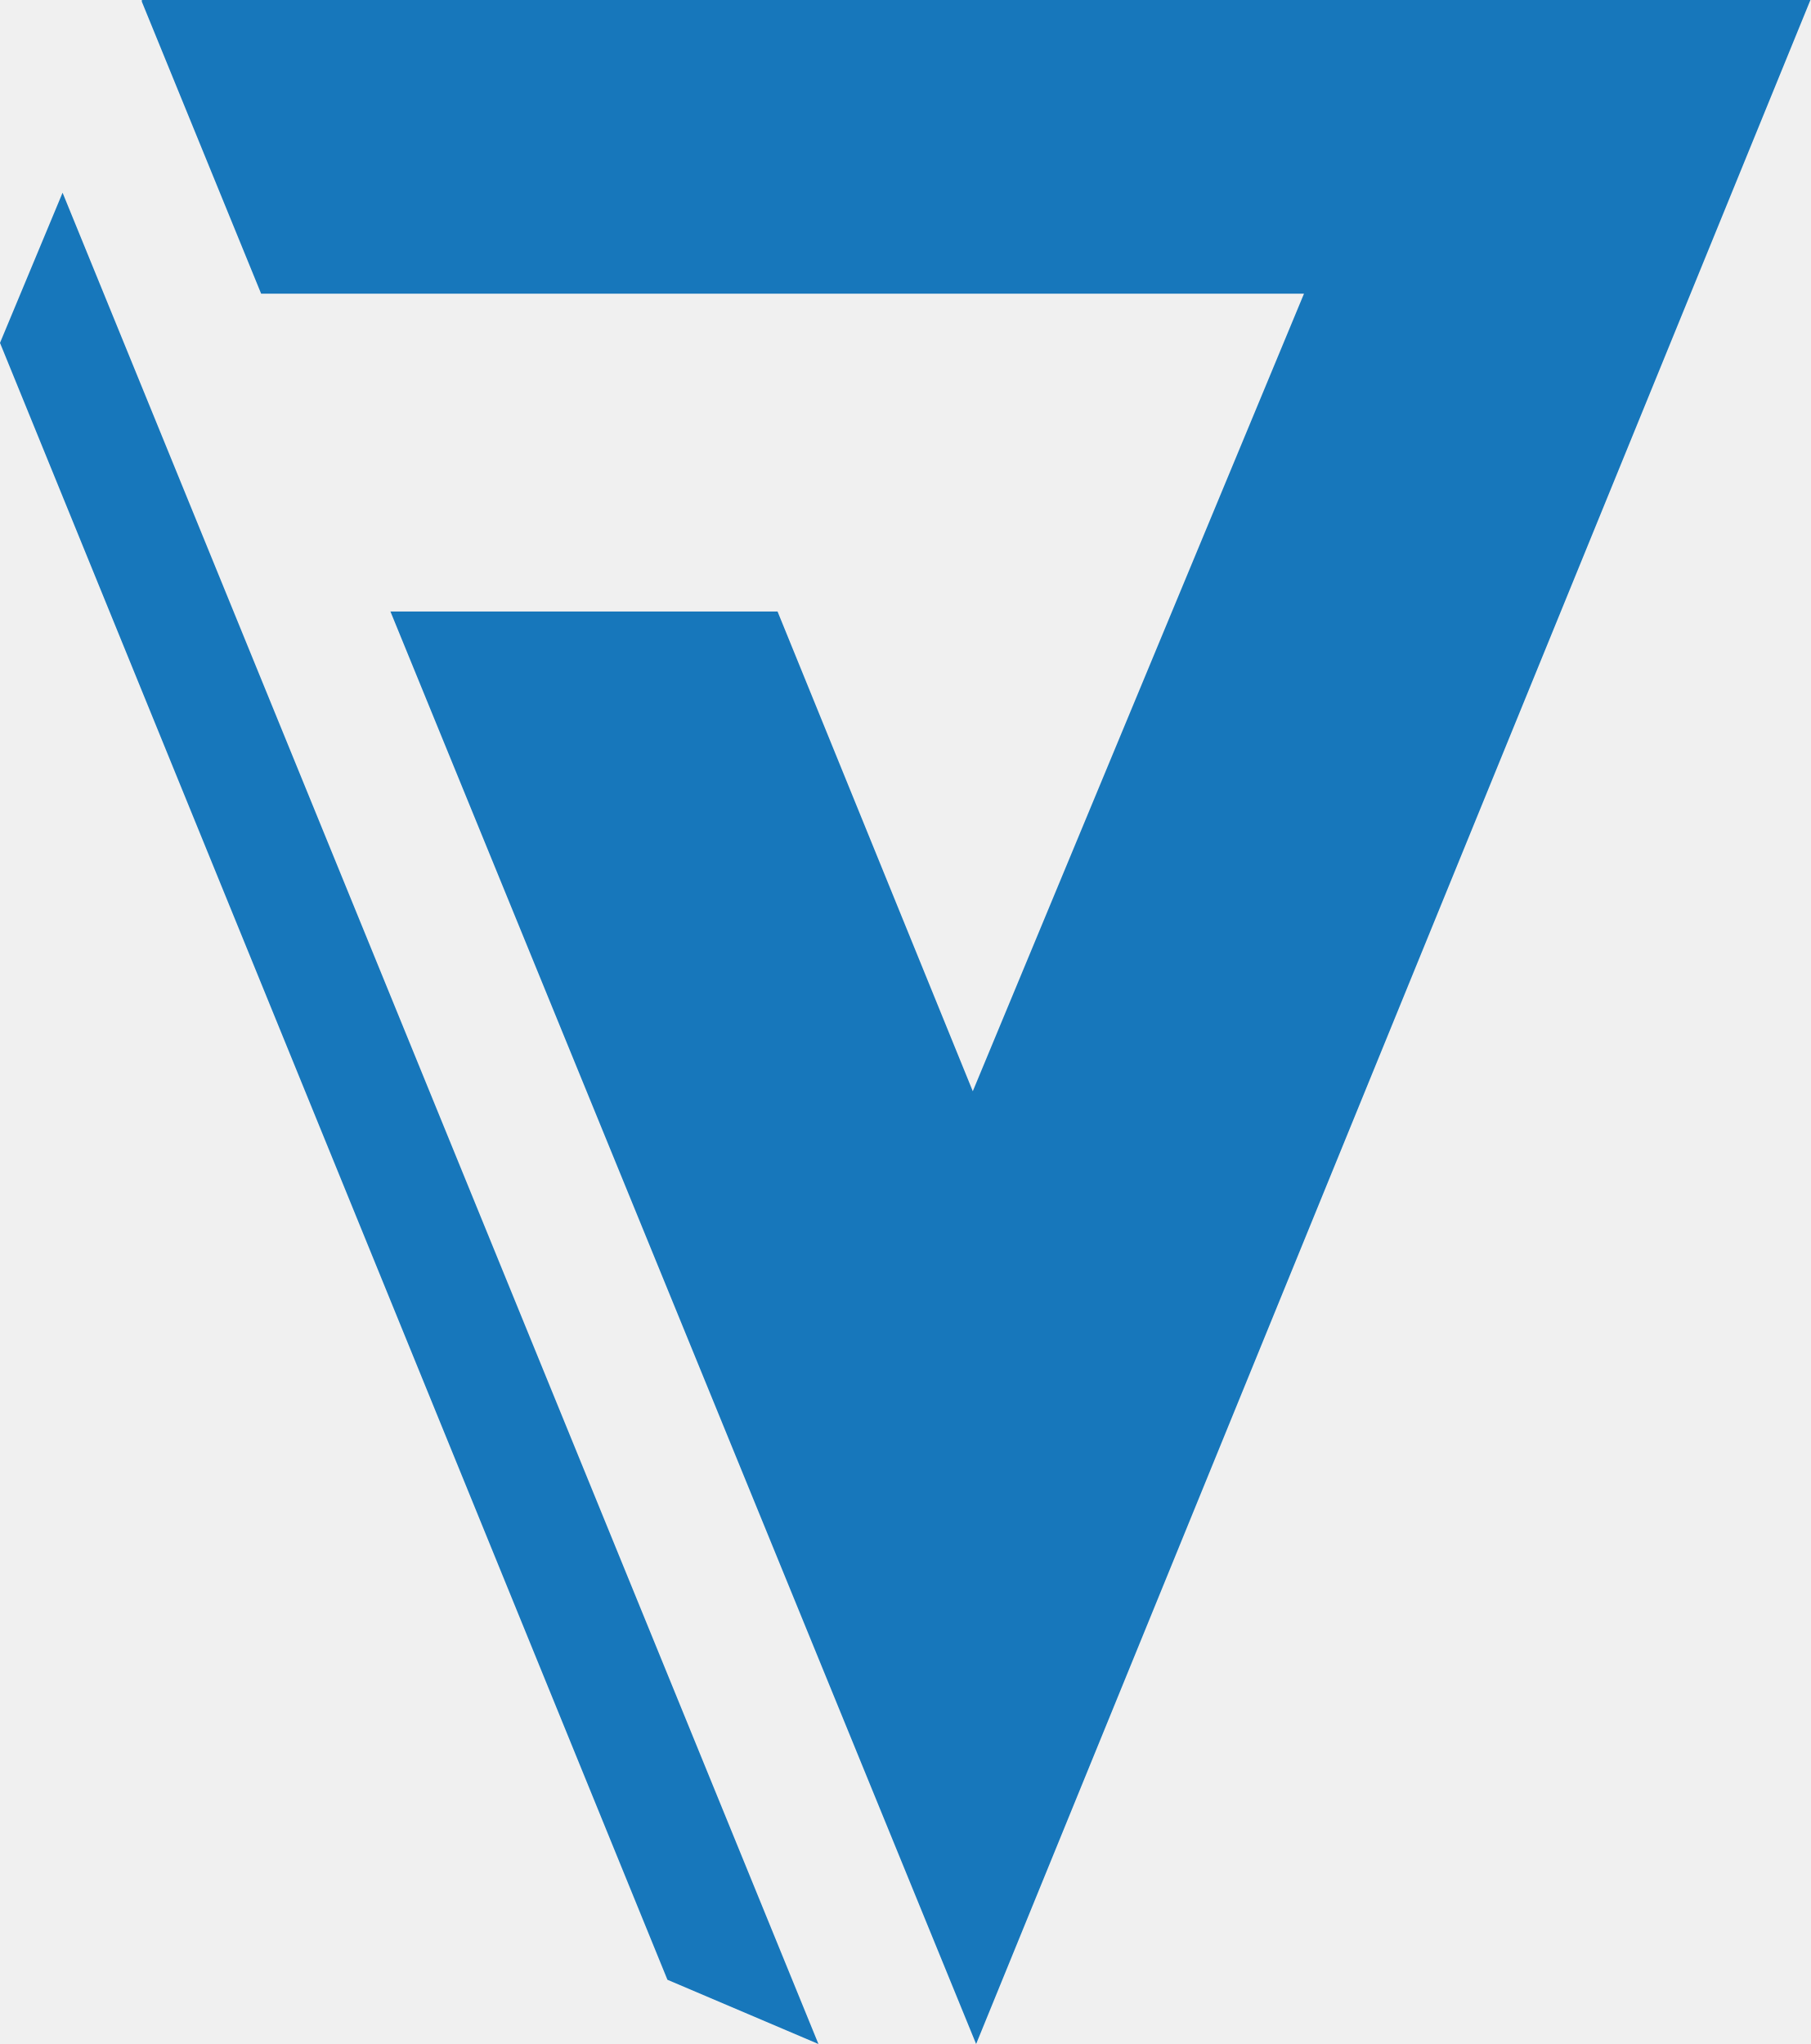
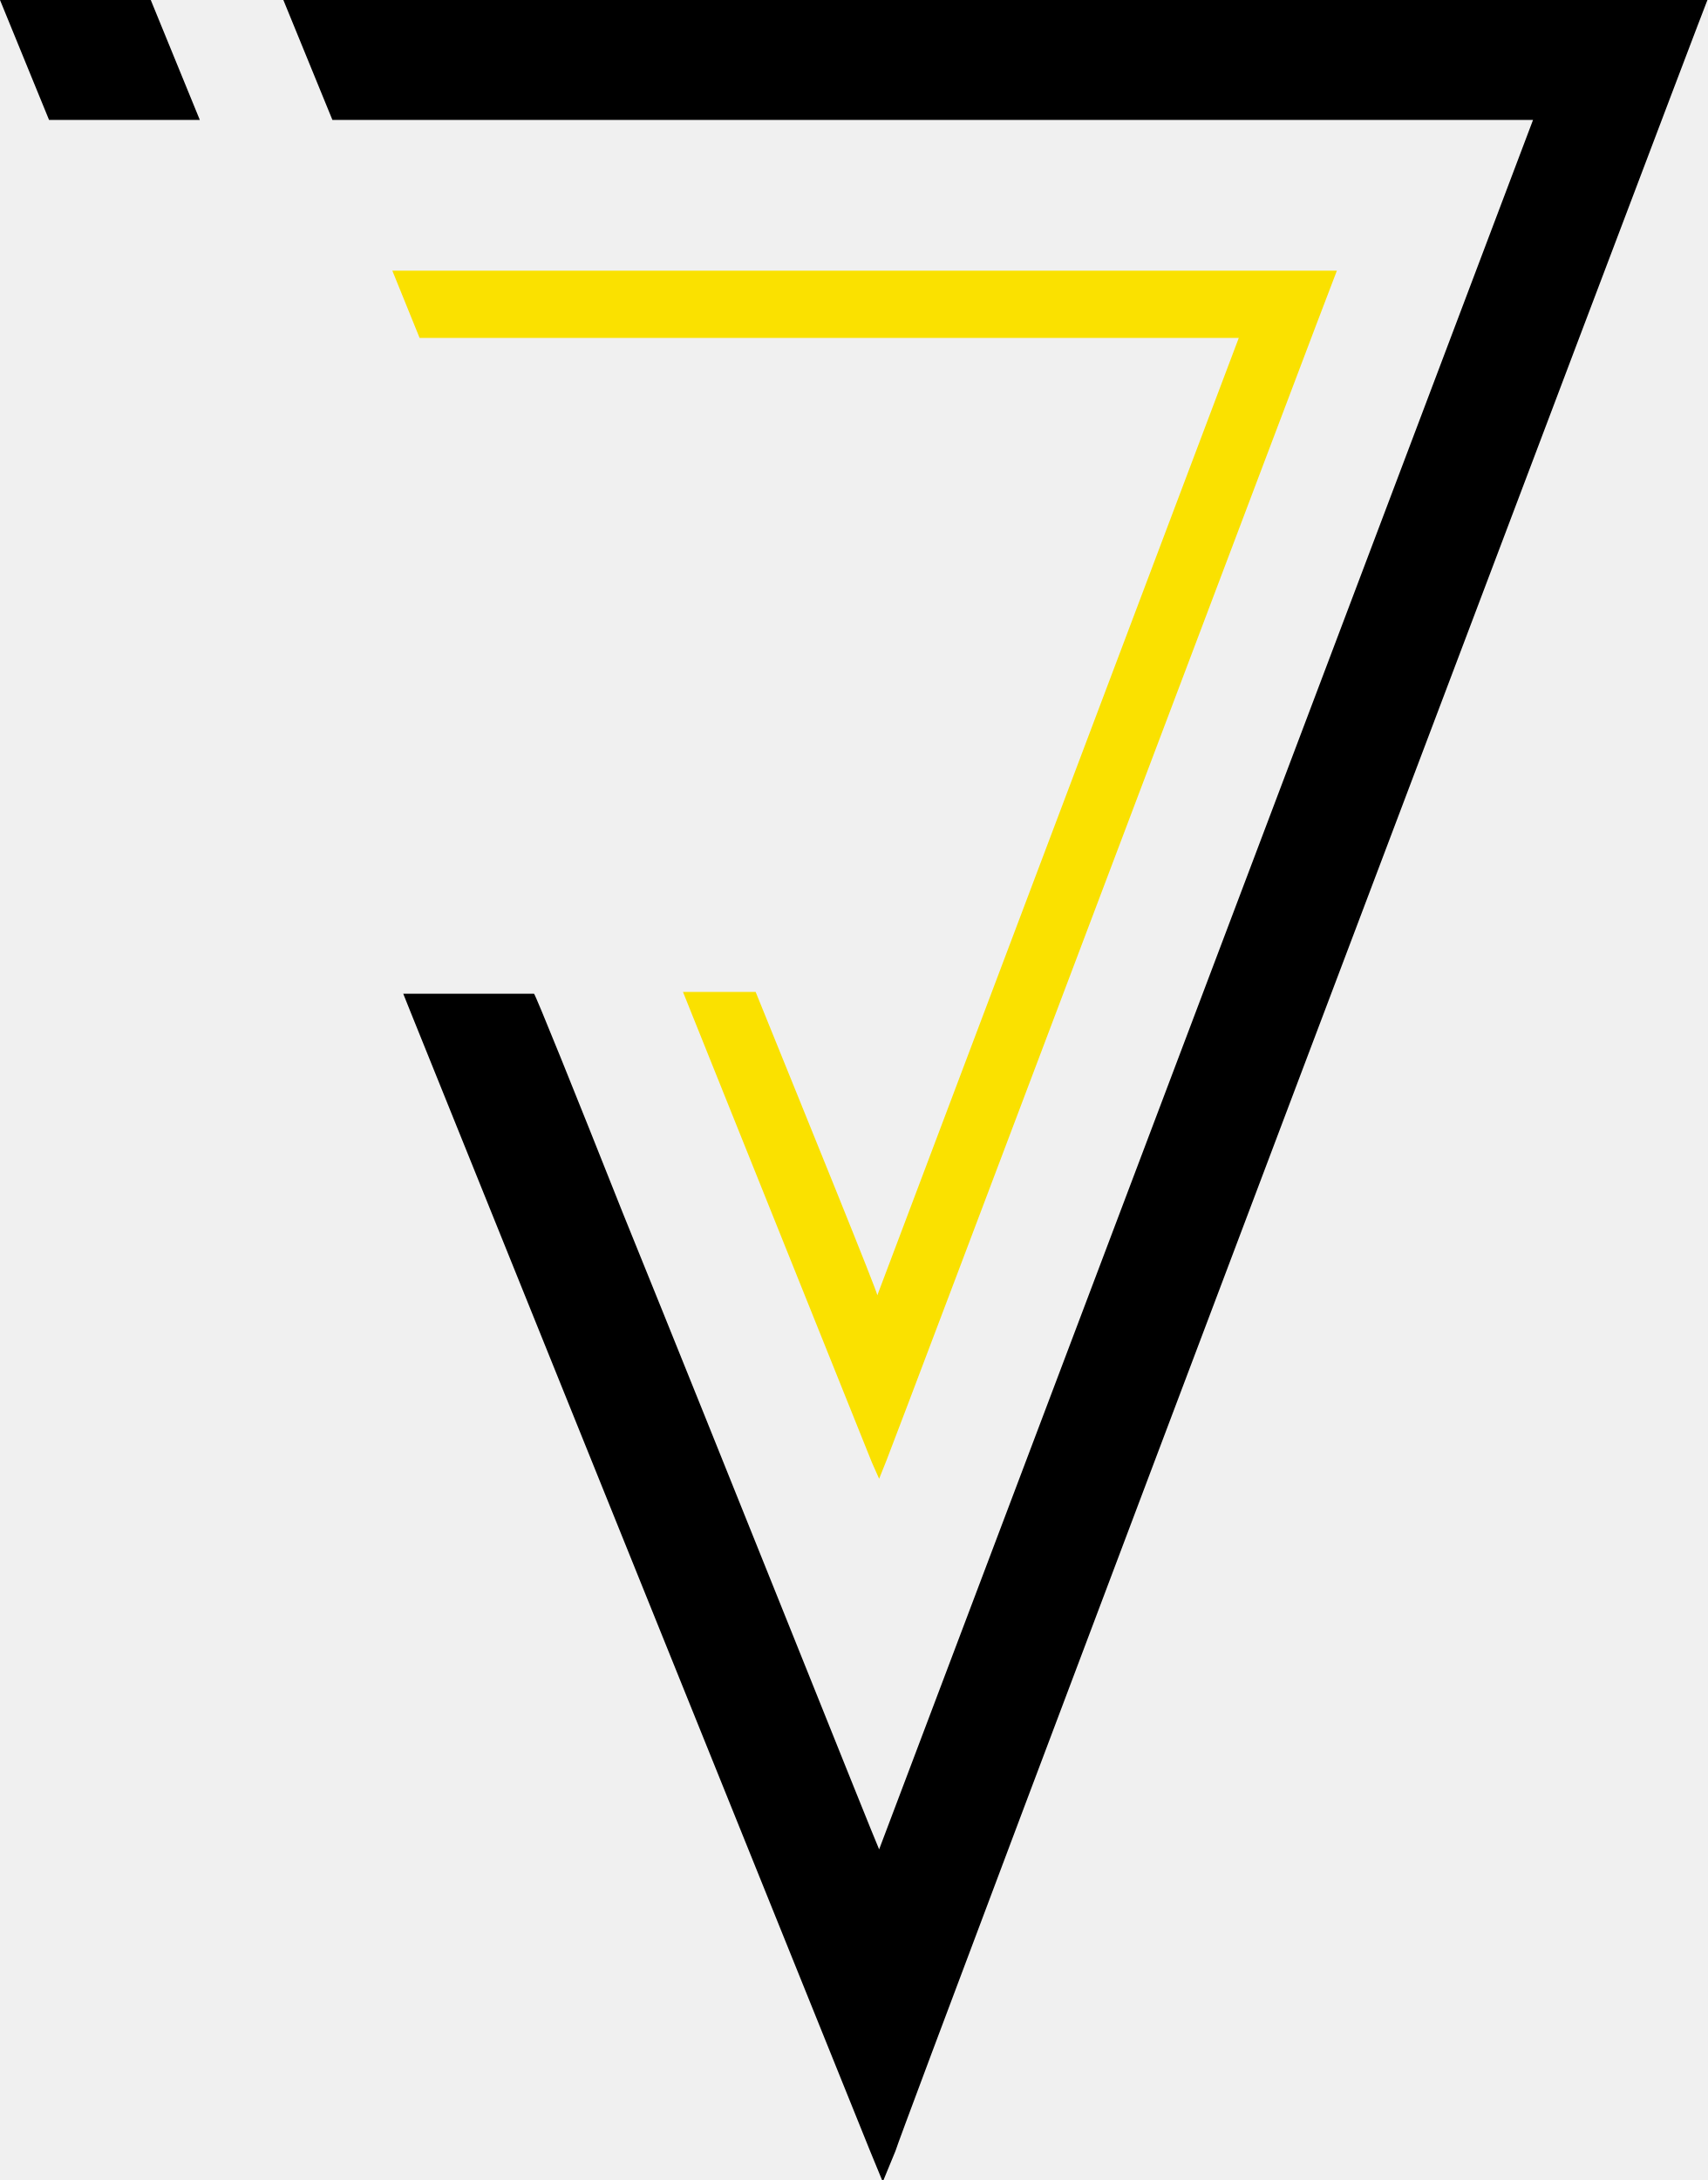
- <svg xmlns="http://www.w3.org/2000/svg" viewBox="0 0 217 245">
-   <path fill="#1777bb" d="M80 237.3l18.1 7.7L7.5 23.1 0 41.1l80 196.2zm13.2-164H46.8L117 245 217 0H17v.2l14.3 35h125l-39.7 95.6-23.4-57.5z" />
+ <svg xmlns="http://www.w3.org/2000/svg" viewBox="0 0 94 120">
+   <style>:root{fill:#000}@media(prefers-color-scheme:dark){:root{fill:#fff}}</style>
+   <path d="M73.6 14.9c-.3.7-24.5 64.8-24.8 65.5l-.4 1-.4-.9-10.4-25.9h4c3 7.4 6.7 16.5 6.7 16.7l19.9-52.7H23.1l-1.5-3.7h52z" fill="#fae100" />
+   <path d="m15.6 0 2.7 6.6h66.1l-36 95.2c-.2-.4-8.5-21.2-14.1-35-2.7-6.8-4.8-12-4.9-12.1h-7.2l.4 1 25.3 62.7.7 1.7.7-1.7C49.7 117 93.5 1.2 94 0H15.6zM8.3 0H0l2.7 6.6H11z" />
</svg>
